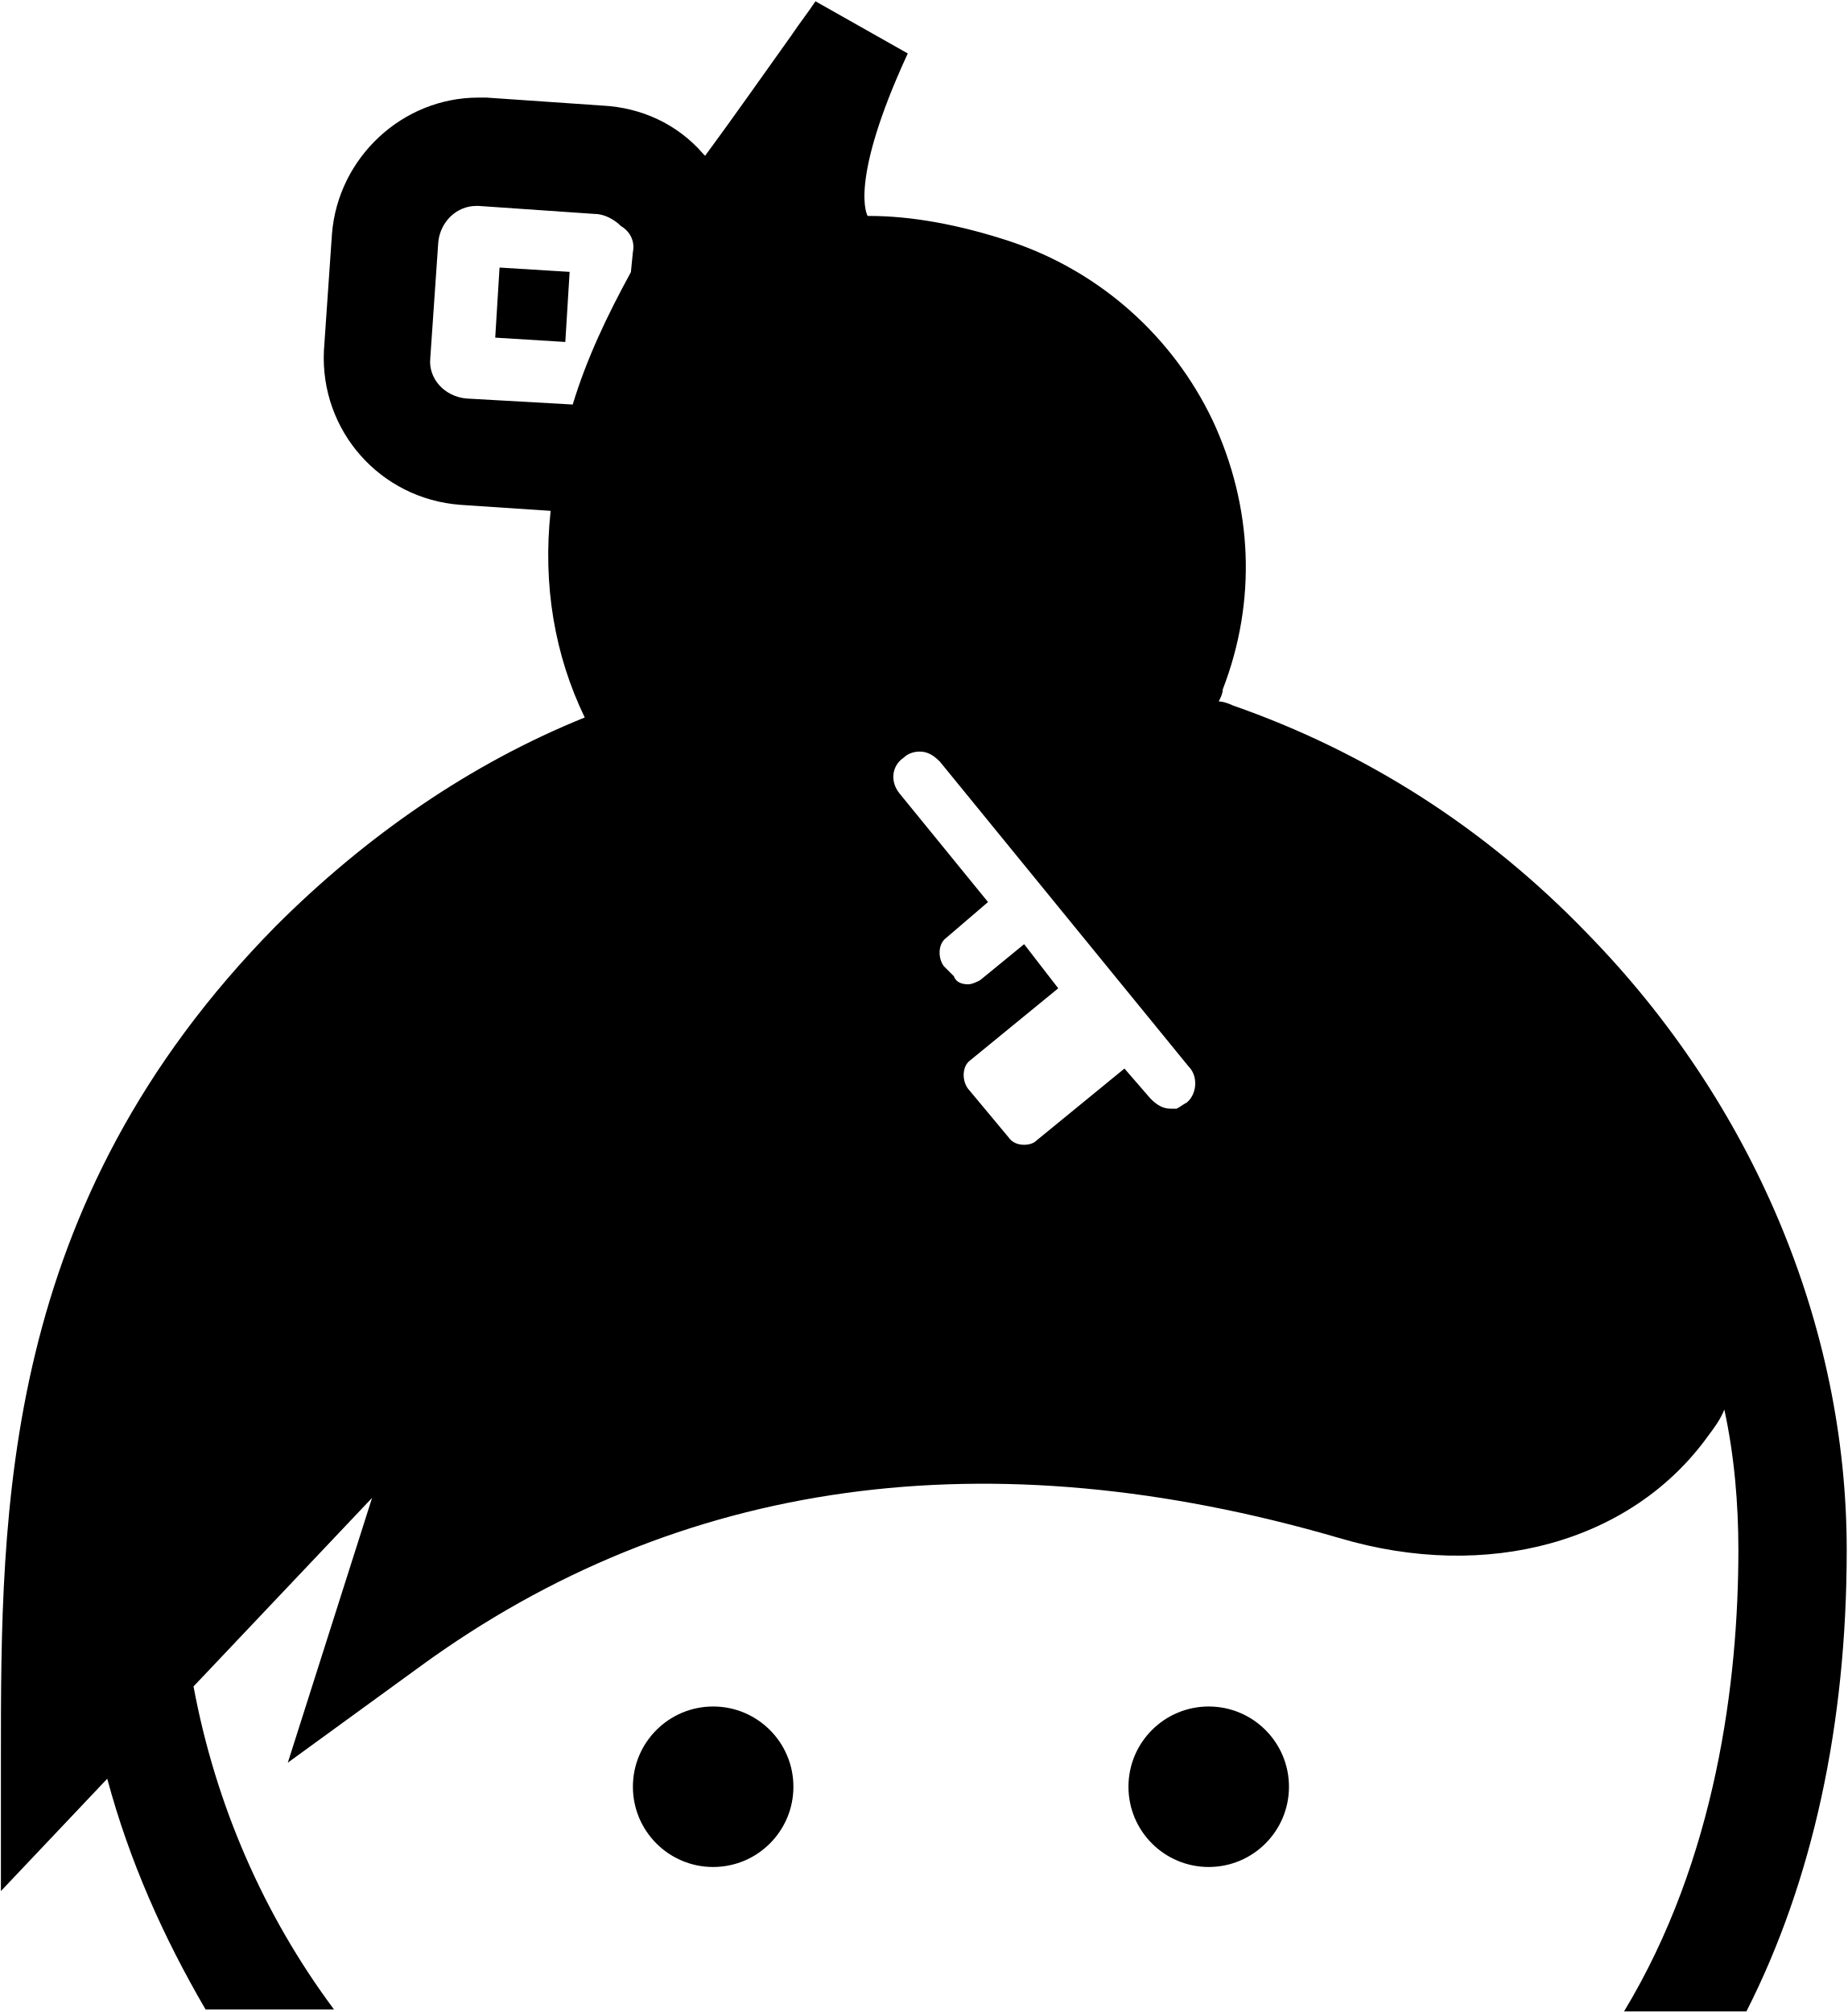
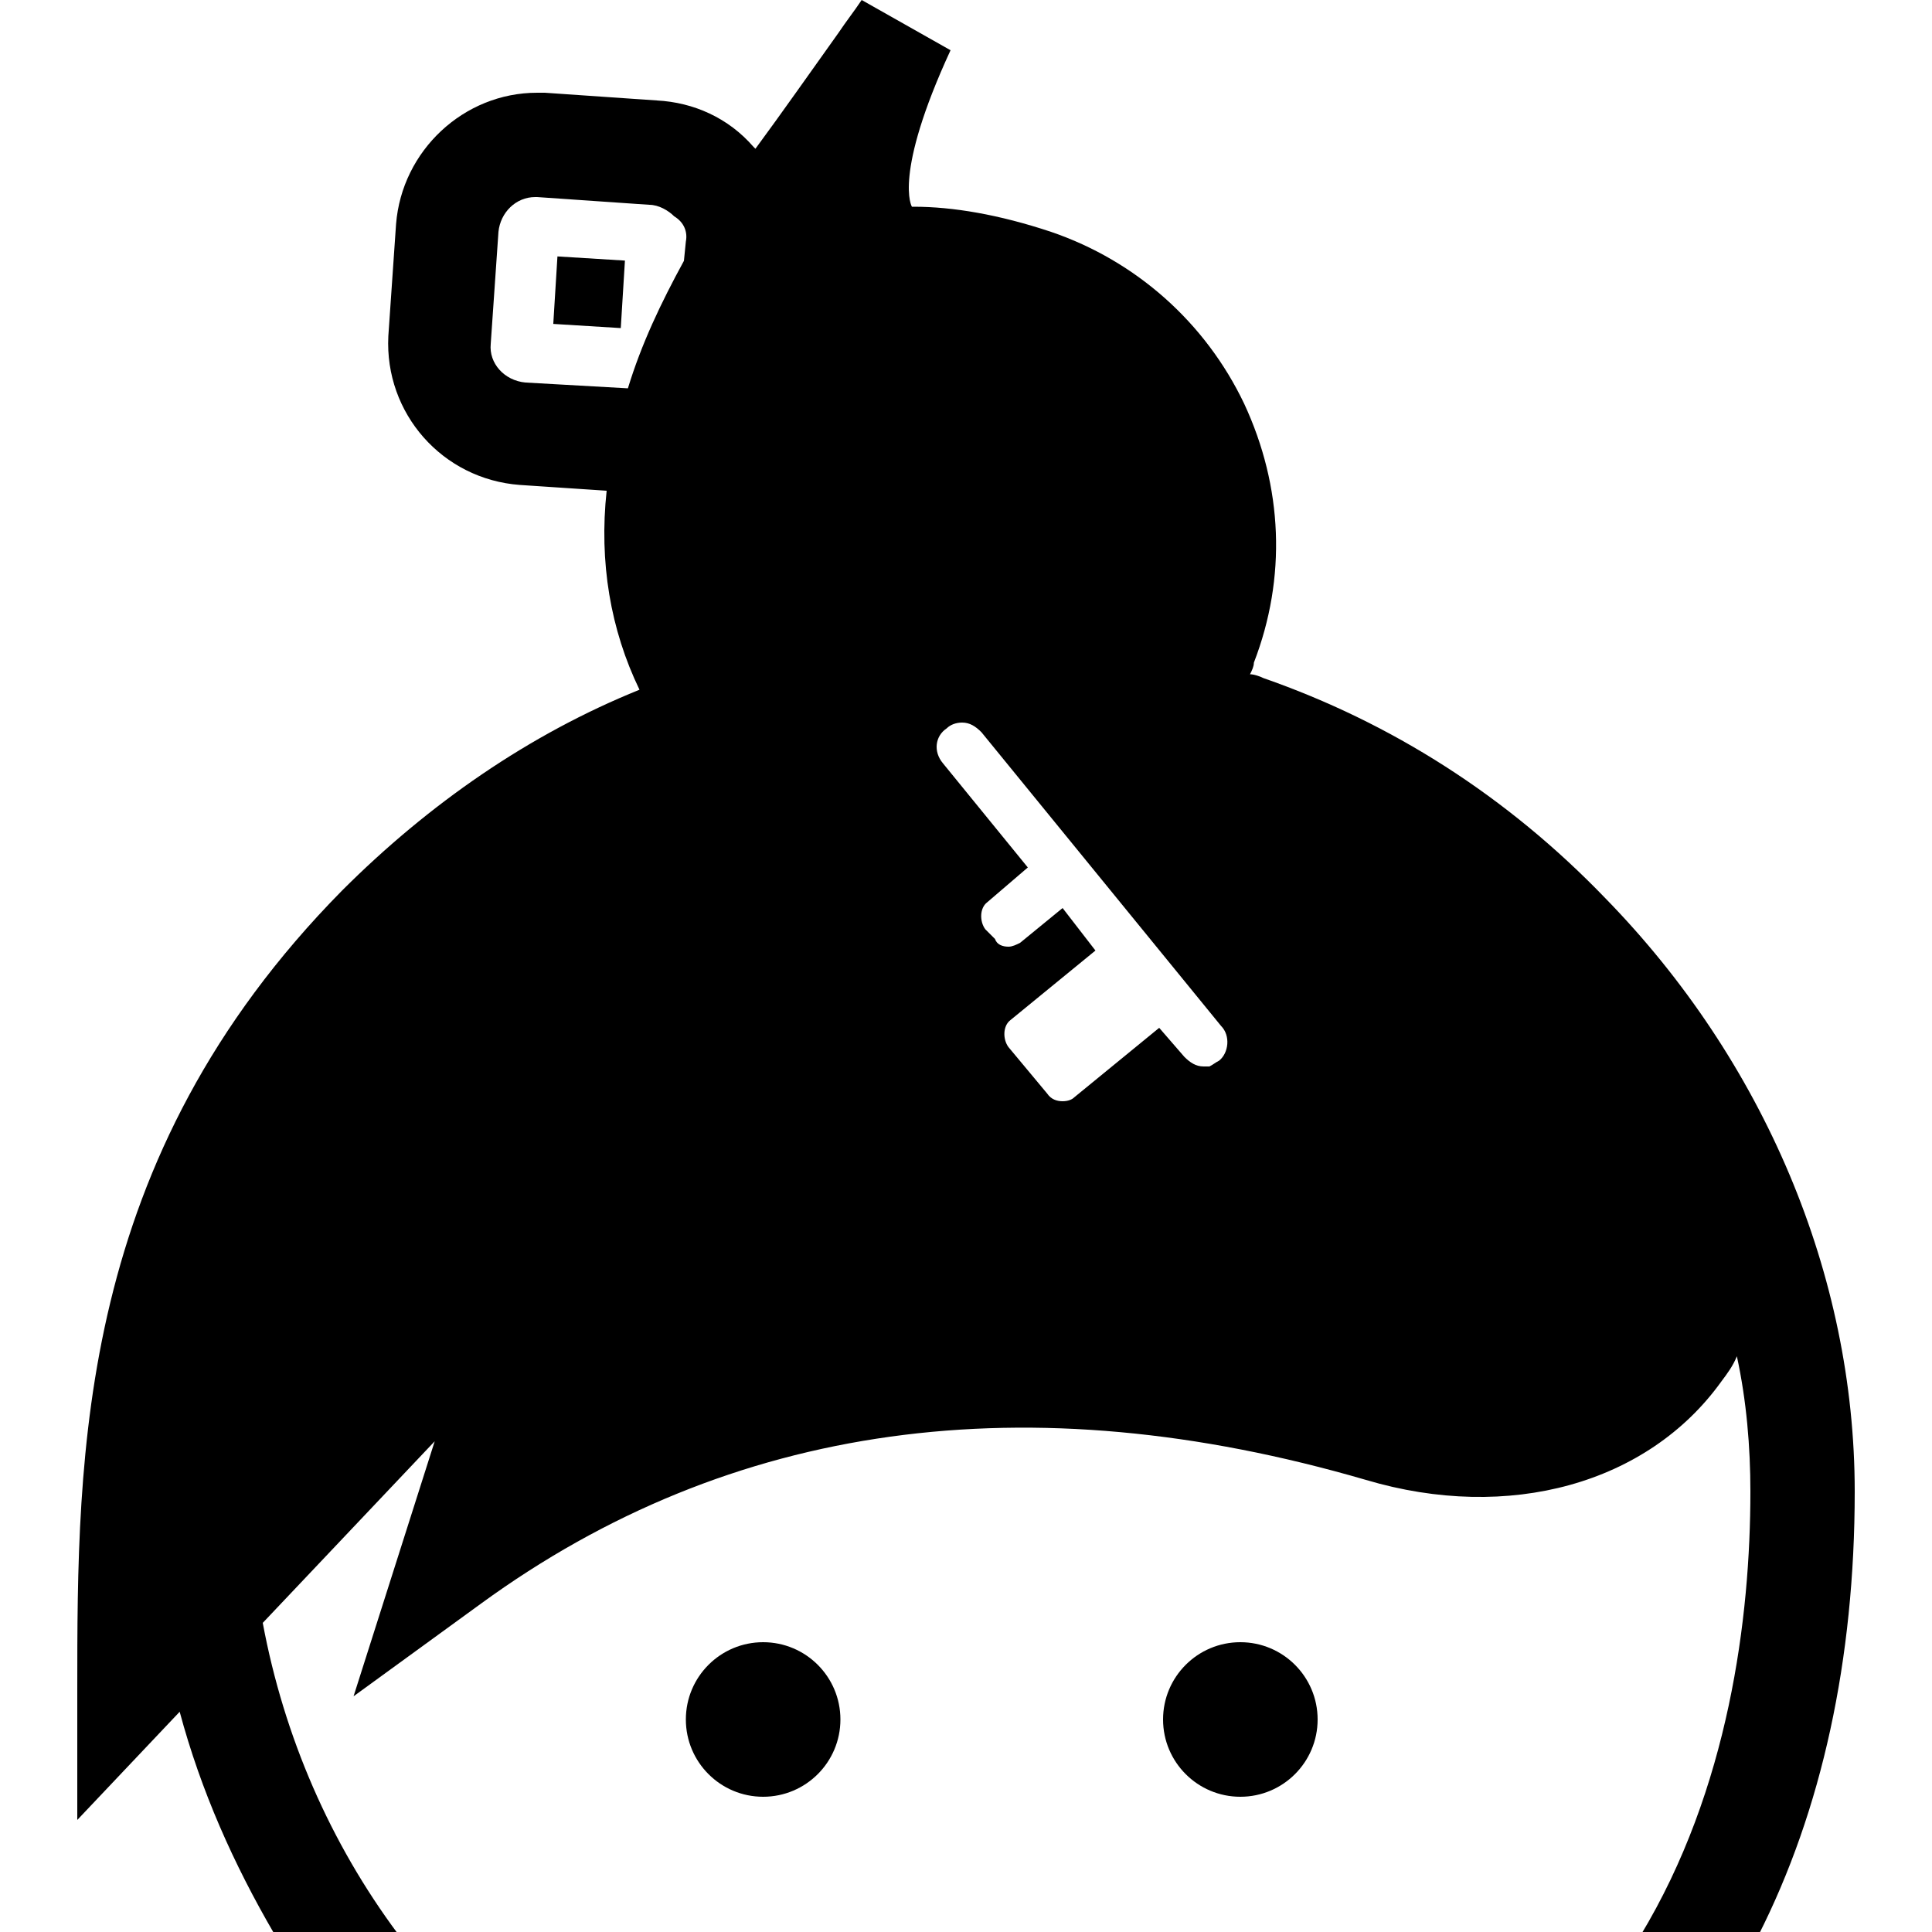
- <svg xmlns="http://www.w3.org/2000/svg" width="943px" height="1027px" viewBox="0 0 943 1027" version="1.1">
-   <g id="KeyBase" transform="translate(0.4654, 0.6614)" fill="currentColor" fill-rule="nonzero">
-     <path d="M809.984,476.16 C757.759,421.887 696.32,382.975 628.736,359.424 C626.688,358.4 623.615,357.376 621.568,357.376 C622.591,355.328 623.615,353.28 623.615,351.233 C641.024,306.176 638.975,258.048 618.495,214.016 C598.015,171.008 561.152,138.24 516.095,122.88 C488.448,113.664 463.872,109.568 443.391,109.568 L442.368,109.568 C442.368,109.568 432.128,93.183 462.847,26.624 L415.744,2.84217094e-14 C411.648,6.144 407.551,11.264 403.456,17.408 C388.095,38.912 373.759,59.392 359.424,78.848 L358.4,77.824 C345.088,62.464 326.656,54.272 307.2,53.248 L247.807,49.152 L243.712,49.152 C204.799,49.152 172.032,79.872 168.96,118.784 L164.864,178.176 C162.816,219.136 193.536,253.952 234.496,257.024 L280.576,260.096 C276.48,297.984 282.624,333.824 297.984,365.569 C239.616,389.12 186.368,425.985 140.288,472.065 C-2.84217094e-14,614.401 -2.84217094e-14,770.048 -2.84217094e-14,896.001 L-2.84217094e-14,964.609 L54.273,907.264 C65.536,949.249 82.944,988.161 104.448,1025.025 L169.984,1025.025 C134.144,976.897 109.568,920.577 98.304,860.161 L189.44,763.905 L146.432,899.073 L214.016,849.921 C346.113,753.665 503.808,732.161 683.008,784.385 C758.784,806.913 832.512,786.433 871.424,732.161 C874.496,728.066 877.568,723.969 879.616,718.849 C884.736,742.402 886.784,766.977 886.784,790.53 C886.784,857.089 875.52,948.225 828.416,1026.05 L890.88,1026.05 C924.672,959.49 942.08,879.618 942.08,790.53 C942.08,675.842 893.952,562.177 809.984,476.162 L809.984,476.16 Z M322.56,128 L321.536,138.24 C309.248,160.767 299.008,182.272 291.84,205.824 L237.568,202.752 C226.304,201.727 218.112,192.512 219.136,182.272 L223.232,122.88 C224.256,112.64 232.448,104.448 242.689,104.448 L243.712,104.448 L303.105,108.544 C308.224,108.544 313.344,111.616 316.416,114.688 C321.536,117.76 323.584,122.88 322.56,128 L322.56,128 Z M605.184,562.176 C603.136,563.2 602.112,564.224 600.064,565.248 L596.992,565.248 C592.897,565.248 589.824,563.2 586.752,560.128 L573.441,544.768 L528.384,581.632 C527.36,582.656 525.313,583.68 522.24,583.68 C519.168,583.68 516.096,582.656 514.048,579.584 L493.568,555.008 C490.496,550.912 490.496,543.744 494.592,540.672 L539.649,503.808 L522.24,481.28 L499.712,499.712 C497.664,500.736 495.616,501.76 493.568,501.76 C490.496,501.76 487.424,500.736 486.401,497.664 L481.28,492.544 C478.208,488.448 478.208,481.28 482.304,478.208 L503.808,459.777 L458.752,404.481 C453.632,398.336 454.656,390.144 460.8,386.048 C462.848,384 465.92,382.976 468.992,382.976 C473.088,382.976 476.16,385.025 479.232,388.096 L606.208,543.744 C611.329,548.864 610.304,558.08 605.184,562.175 L605.184,562.176 Z M404.48,911.36 C404.48,933.982 386.141,952.32 363.52,952.32 C340.898,952.32 322.559,933.982 322.559,911.36 C322.559,888.738 340.898,870.4 363.52,870.4 C386.141,870.4 404.48,888.738 404.48,911.36 Z M657.408,911.36 C657.408,933.982 639.07,952.32 616.448,952.32 C593.826,952.32 575.488,933.982 575.488,911.36 C575.488,888.738 593.826,870.4 616.448,870.4 C639.07,870.4 657.408,888.738 657.408,911.36 Z M252.29,171.683 L254.496,135.911 L290.267,138.117 L288.062,173.889 L252.29,171.683 Z" />
-   </g>
+ <svg xmlns="http://www.w3.org/2000/svg" viewBox="0 0 1024 1024" fill="currentColor">
+   <path d="M850.944 476.16c-52.224-54.272-113.664-93.184-181.248-116.736-2.048-1.024-5.12-2.048-7.168-2.048 1.024-2.048 2.048-4.096 2.048-6.144 17.408-45.056 15.36-93.184-5.12-137.216-20.48-43.008-57.344-75.776-102.4-91.136-27.648-9.216-52.224-13.312-72.704-13.312 0 0-1.024 0-1.024 0s-10.24-16.384 20.48-82.944l-47.104-26.624c-4.096 6.144-8.192 11.264-12.288 17.408-15.36 21.504-29.696 41.984-44.032 61.44 0 0-1.024-1.024-1.024-1.024-13.312-15.36-31.744-23.552-51.2-24.576l-59.392-4.096c-1.024 0-3.072 0-4.096 0-38.912 0-71.68 30.72-74.752 69.632l-4.096 59.392c-2.048 40.96 28.672 75.776 69.632 78.848l46.080 3.072c-4.096 37.888 2.048 73.728 17.408 105.472-58.368 23.552-111.616 60.416-157.696 106.496-140.288 142.336-140.288 297.984-140.288 423.936v68.608l54.272-57.344c11.264 41.984 28.672 80.896 50.176 117.76h65.536c-35.84-48.128-60.416-104.448-71.68-164.864l91.136-96.256-43.008 135.168 67.584-49.152c132.096-96.256 289.792-117.76 468.992-65.536 75.776 22.528 149.504 2.048 188.416-52.224 3.072-4.096 6.144-8.192 8.192-13.312 5.12 23.552 7.168 48.128 7.168 71.68 0 66.56-11.264 157.696-58.368 235.52h62.464c33.792-66.56 51.2-146.432 51.2-235.52 0-114.688-48.128-228.352-132.096-314.368zM363.52 128l-1.024 10.24c-12.288 22.528-22.528 44.032-29.696 67.584l-54.272-3.072c-11.264-1.024-19.456-10.24-18.432-20.48l4.096-59.392c1.024-10.24 9.216-18.432 19.456-18.432 0 0 1.024 0 1.024 0l59.392 4.096c5.12 0 10.24 3.072 13.312 6.144 5.12 3.072 7.168 8.192 6.144 13.312zM646.144 562.176c-2.048 1.024-3.072 2.048-5.12 3.072-1.024 0-2.048 0-3.072 0-4.096 0-7.168-2.048-10.24-5.12l-13.312-15.36-45.056 36.864c-1.024 1.024-3.072 2.048-6.144 2.048s-6.144-1.024-8.192-4.096l-20.48-24.576c-3.072-4.096-3.072-11.264 1.024-14.336l45.056-36.864-17.408-22.528-22.528 18.432c-2.048 1.024-4.096 2.048-6.144 2.048-3.072 0-6.144-1.024-7.168-4.096l-5.12-5.12c-3.072-4.096-3.072-11.264 1.024-14.336l21.504-18.432-45.056-55.296c-5.12-6.144-4.096-14.336 2.048-18.432 2.048-2.048 5.12-3.072 8.192-3.072 4.096 0 7.168 2.048 10.24 5.12l126.976 155.648c5.12 5.12 4.096 14.336-1.024 18.432z" />
+   <path d="M445.44 911.36c0 22.622-18.338 40.96-40.96 40.96s-40.96-18.338-40.96-40.96c0-22.622 18.338-40.96 40.96-40.96s40.96 18.338 40.96 40.96z" />
+   <path d="M698.368 911.36c0 22.622-18.338 40.96-40.96 40.96s-40.96-18.338-40.96-40.96c0-22.622 18.338-40.96 40.96-40.96s40.96 18.338 40.96 40.96z" />
+   <path d="M293.25 171.683l2.206-35.772 35.772 2.206-2.206 35.772-35.772-2.206z" />
</svg>
